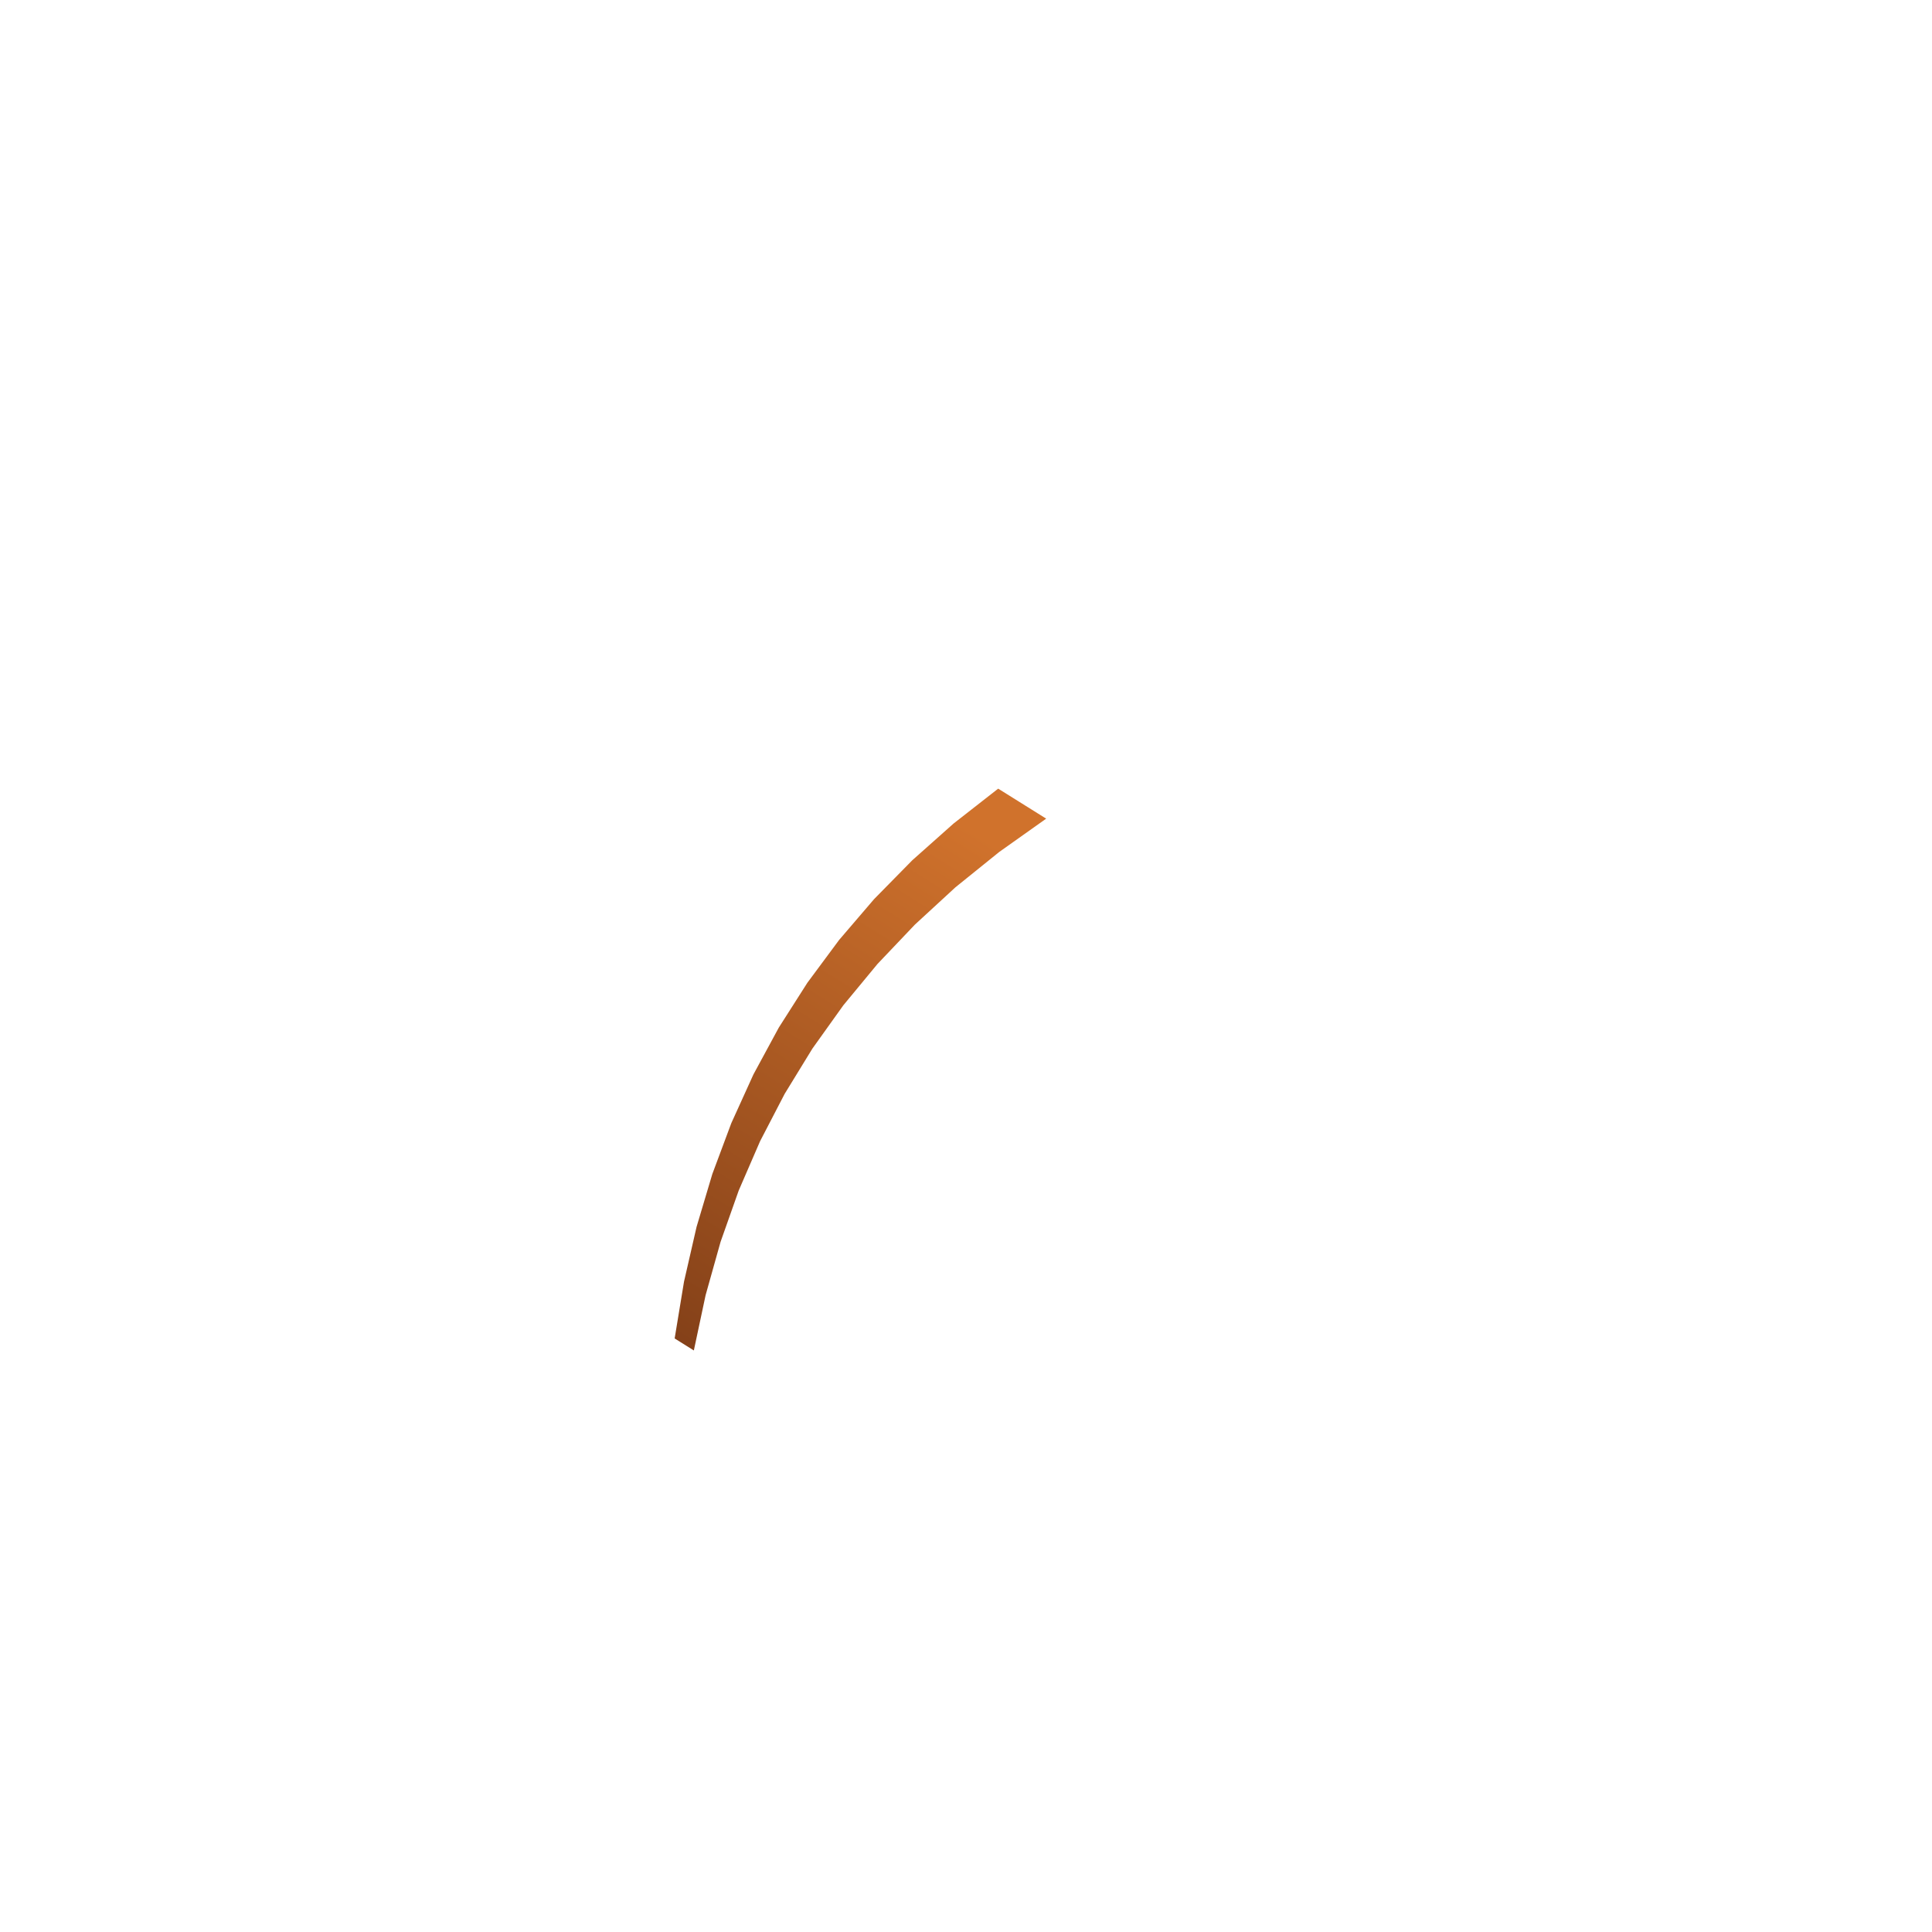
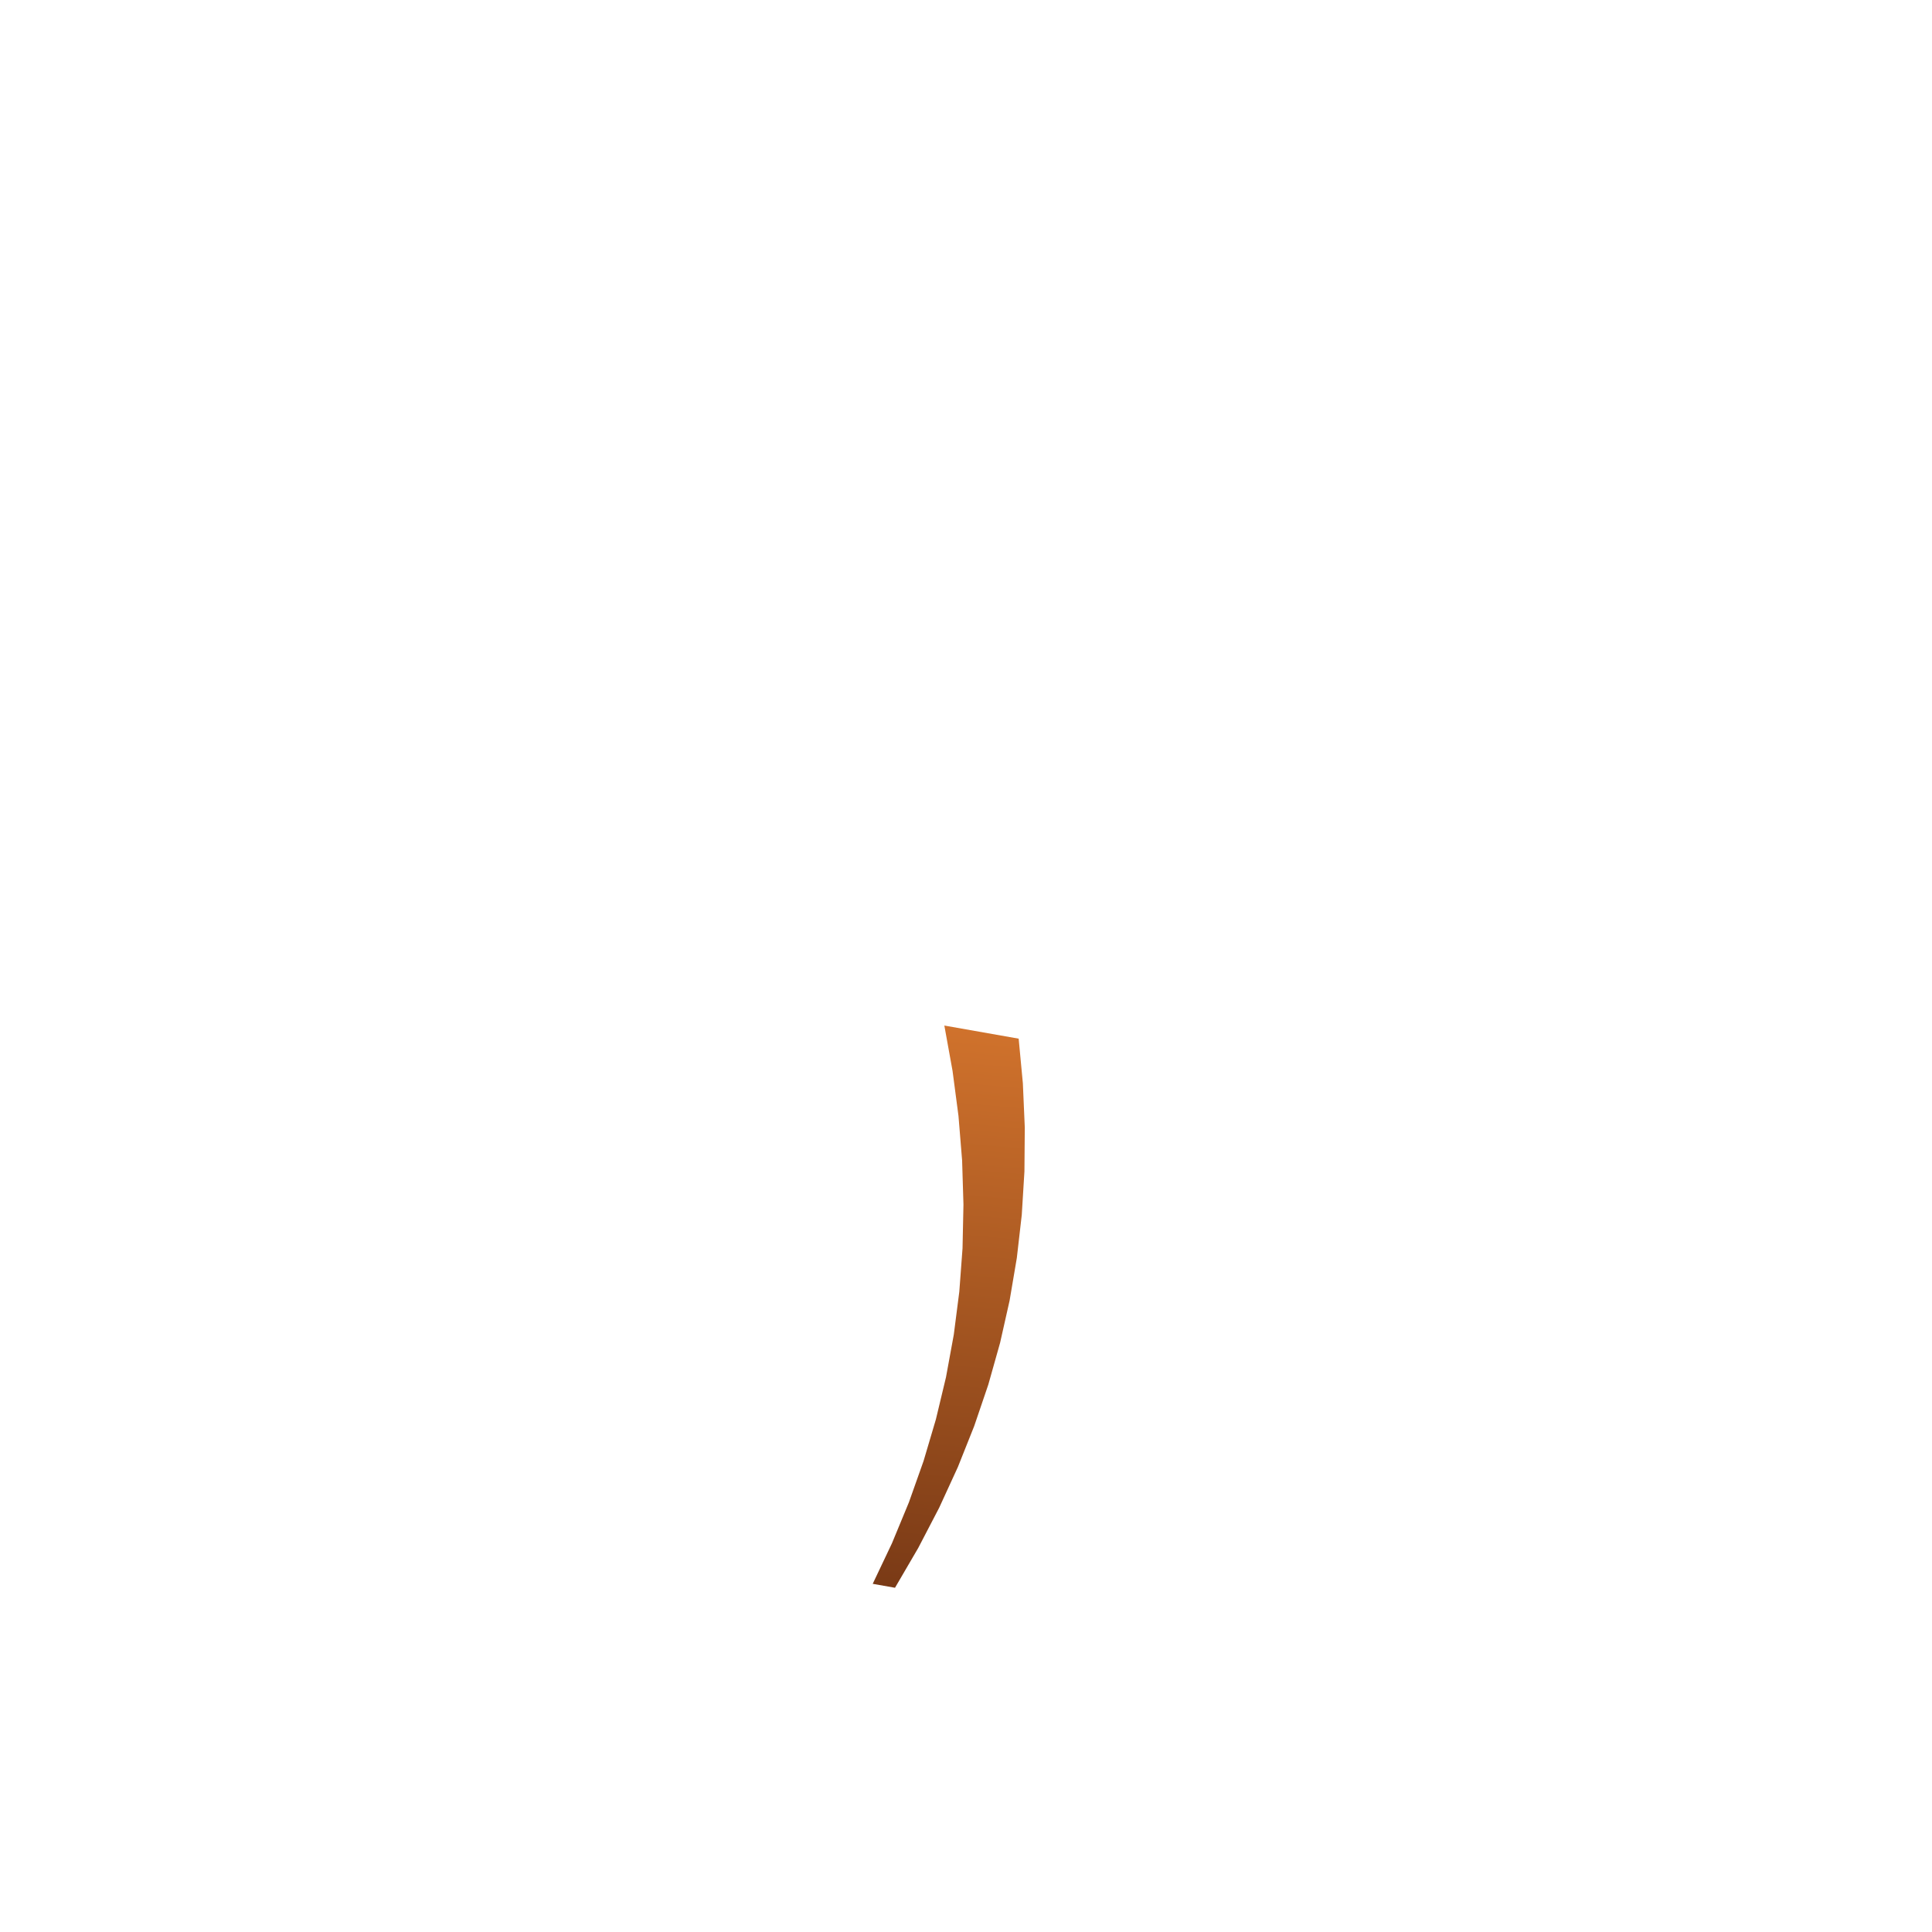
<svg xmlns="http://www.w3.org/2000/svg" width="1024" height="1024" viewBox="0 0 1024 1024" fill="none">
  <defs>
-     <linearGradient id="stem" x1="528.00" y1="448.00" x2="339.88" y2="749.06" gradientUnits="userSpaceOnUse">
+     <linearGradient id="stem" x1="500.5" y1="543.6" x2="474.4" y2="841.5" gradientUnits="userSpaceOnUse">
      <stop stop-color="#D0722C" />
      <stop offset="1" stop-color="#7A3A16" />
    </linearGradient>
  </defs>
-   <path d="M 554.50 433.90 L 529.61 451.56 L 506.41 470.28 L 484.92 490.06 L 465.11 510.90 L 447.01 532.80 L 430.60 555.76 L 415.88 579.78 L 402.86 604.86 L 391.54 630.99 L 381.92 658.19 L 373.99 686.45 L 367.75 715.77 Q 362.67 712.59 357.58 709.41 L 362.54 679.30 L 369.20 650.24 L 377.55 622.25 L 387.60 595.32 L 399.35 569.44 L 412.79 544.63 L 427.93 520.88 L 444.76 498.18 L 463.29 476.55 L 483.52 455.97 L 505.44 436.46 L 529.06 418.00 Z" fill="url(#stem)" />
+   <path d="M 500.52 543.56 L 504.87 567.60 L 508.01 591.44 L 509.94 615.05 L 510.65 638.45 L 510.16 661.64 L 508.45 684.62 L 505.53 707.38 L 501.40 729.93 L 496.05 752.26 L 489.50 774.38 L 481.73 796.29 L 472.75 817.98 L 462.56 839.46 L 474.37 841.55 L 486.69 820.44 L 497.79 799.12 L 507.68 777.59 L 516.35 755.84 L 523.82 733.88 L 530.07 711.71 L 535.11 689.32 L 538.94 666.72 L 541.56 643.90 L 542.97 620.88 L 543.16 597.63 L 542.14 574.18 L 539.91 550.51 Z" fill="url(#stem)" />
</svg>
